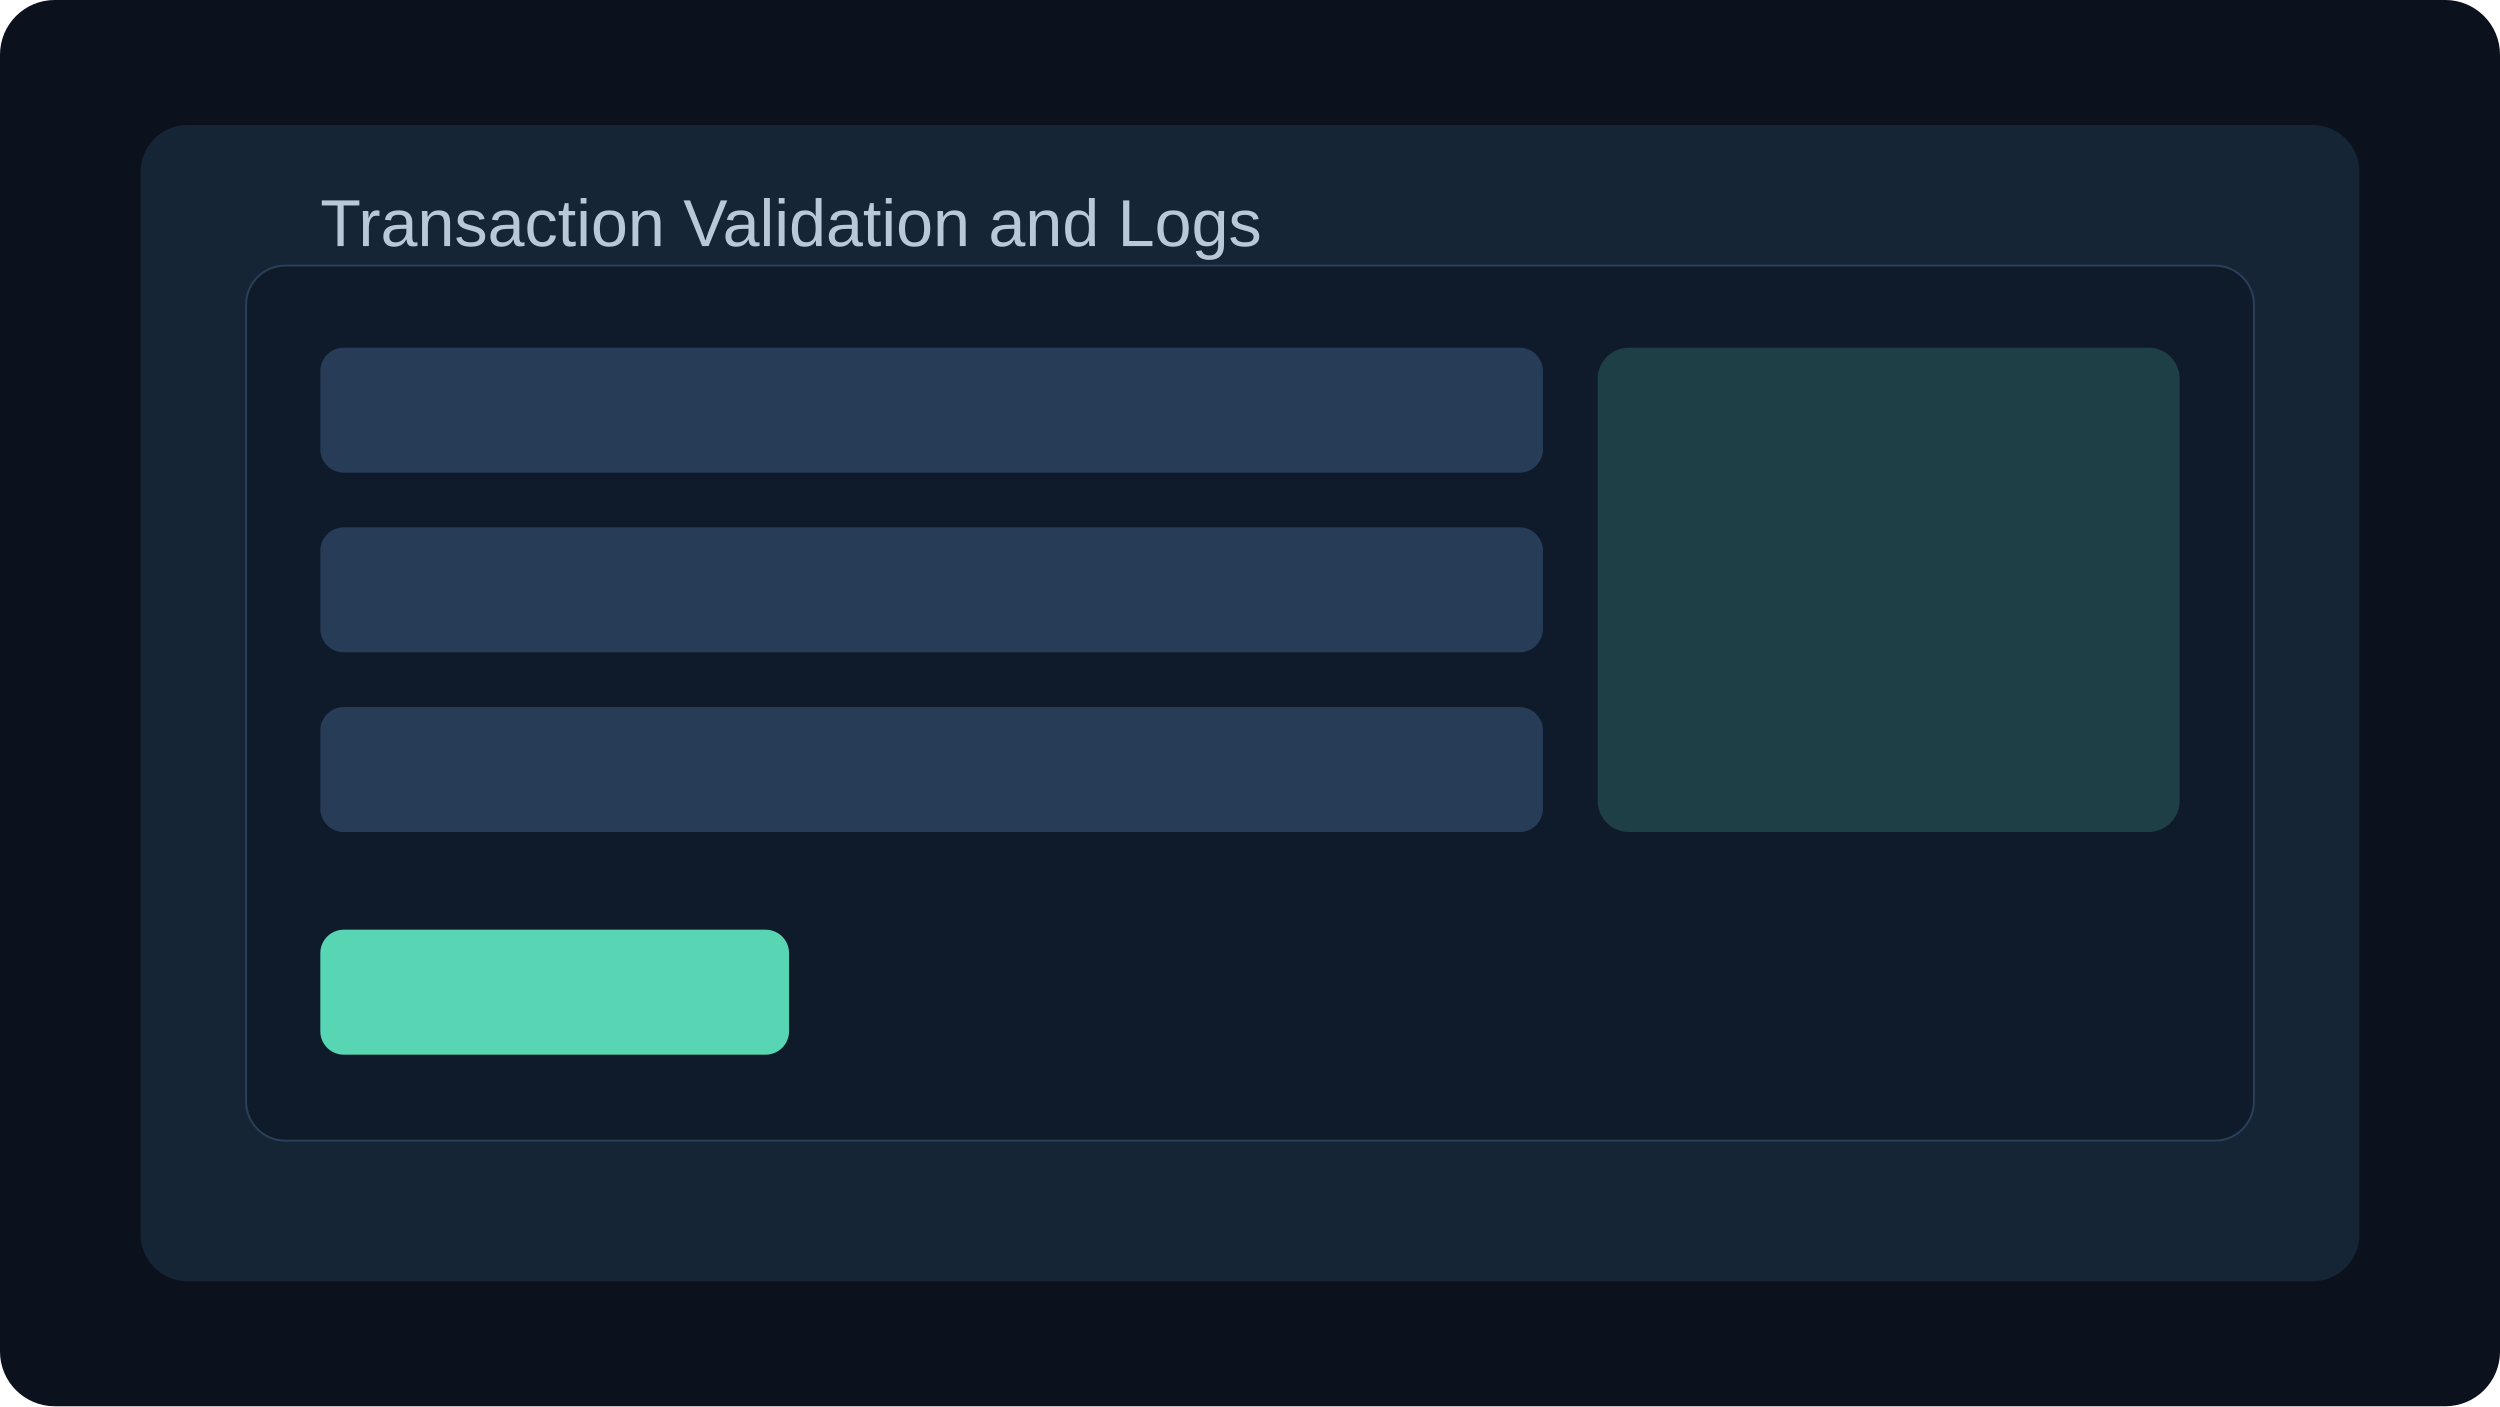
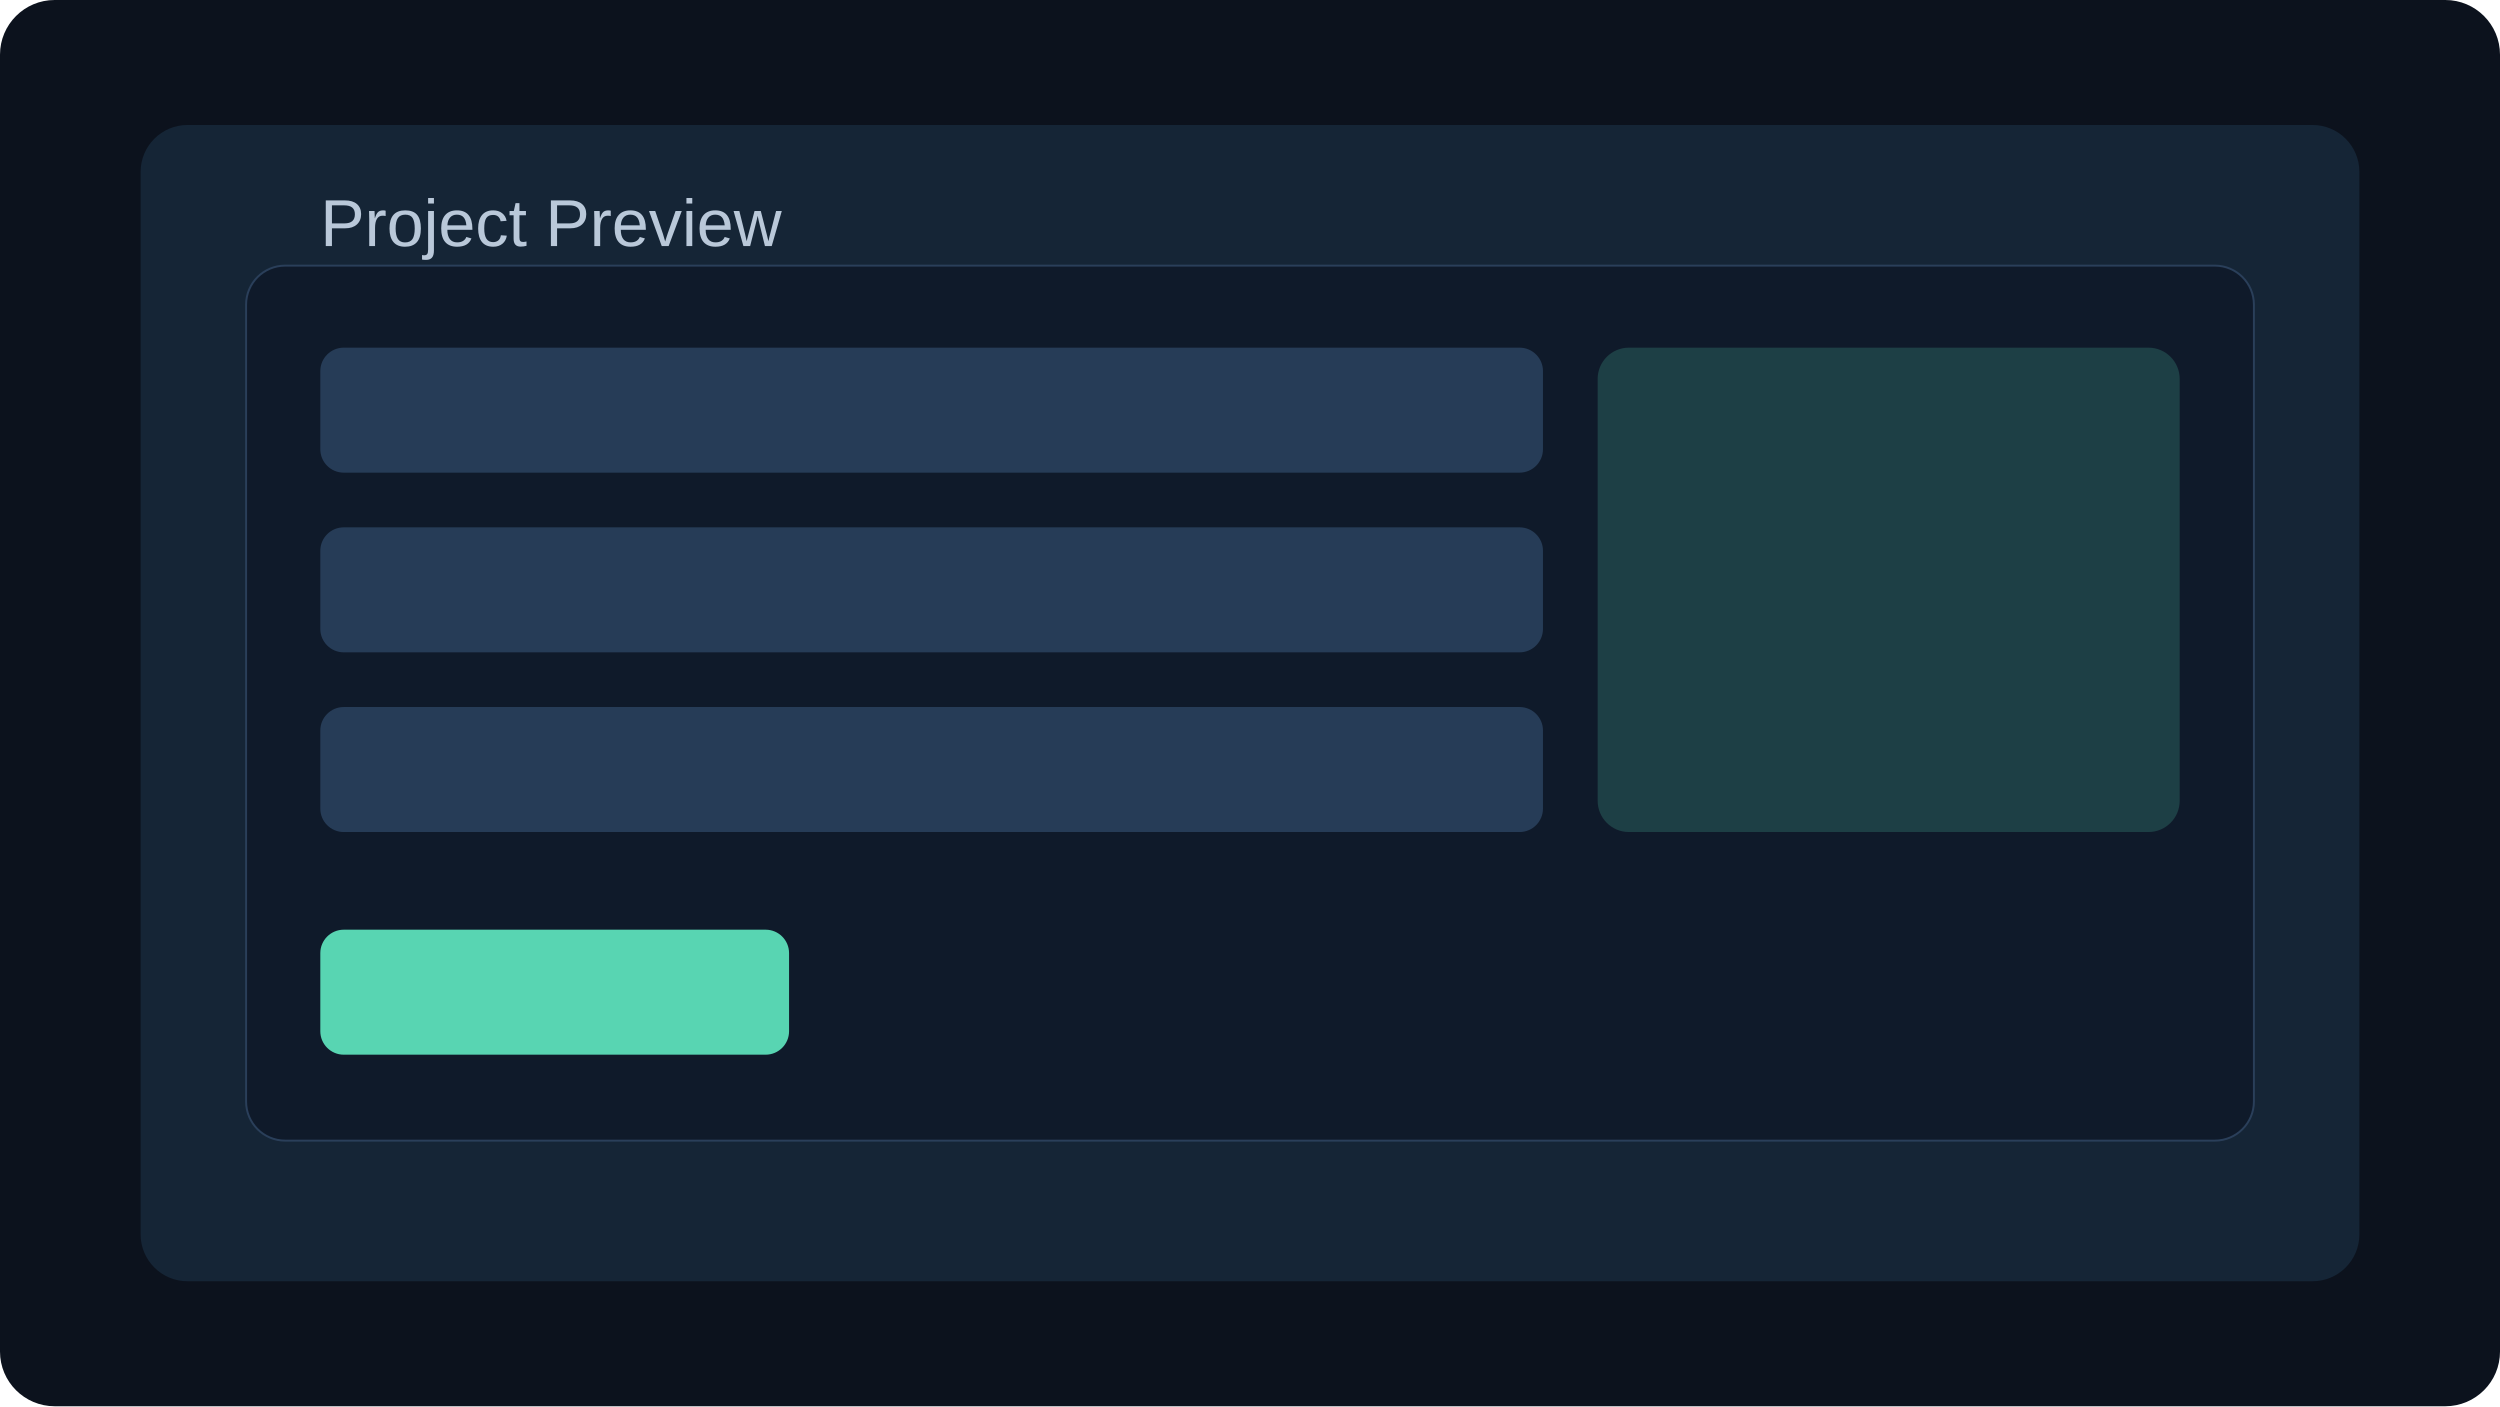
<svg xmlns="http://www.w3.org/2000/svg" width="1280" height="720" viewBox="0 0 1280 720" fill="none">
  <rect width="1280" height="720" rx="28" fill="#0C121D" />
  <rect x="72" y="64" width="1136" height="592" rx="24" fill="#152536" />
  <rect x="126" y="136" width="1028" height="448" rx="20" fill="#0F1A2A" stroke="#2A3F5A" />
  <rect x="164" y="178" width="626" height="64" rx="12" fill="#263C57" />
  <rect x="164" y="270" width="626" height="64" rx="12" fill="#263C57" />
  <rect x="164" y="362" width="626" height="64" rx="12" fill="#263C57" />
  <rect x="818" y="178" width="298" height="248" rx="16" fill="#58D5B2" fill-opacity="0.2" />
  <rect x="164" y="476" width="240" height="64" rx="12" fill="#58D5B2" />
-   <text x="164" y="126" fill="#B9C8D9" font-size="34" font-family="Arial, sans-serif">Transaction Validation and Logs</text>
+   <text x="164" y="126" fill="#B9C8D9" font-size="34" font-family="Arial, sans-serif">Project Preview</text>
</svg>
